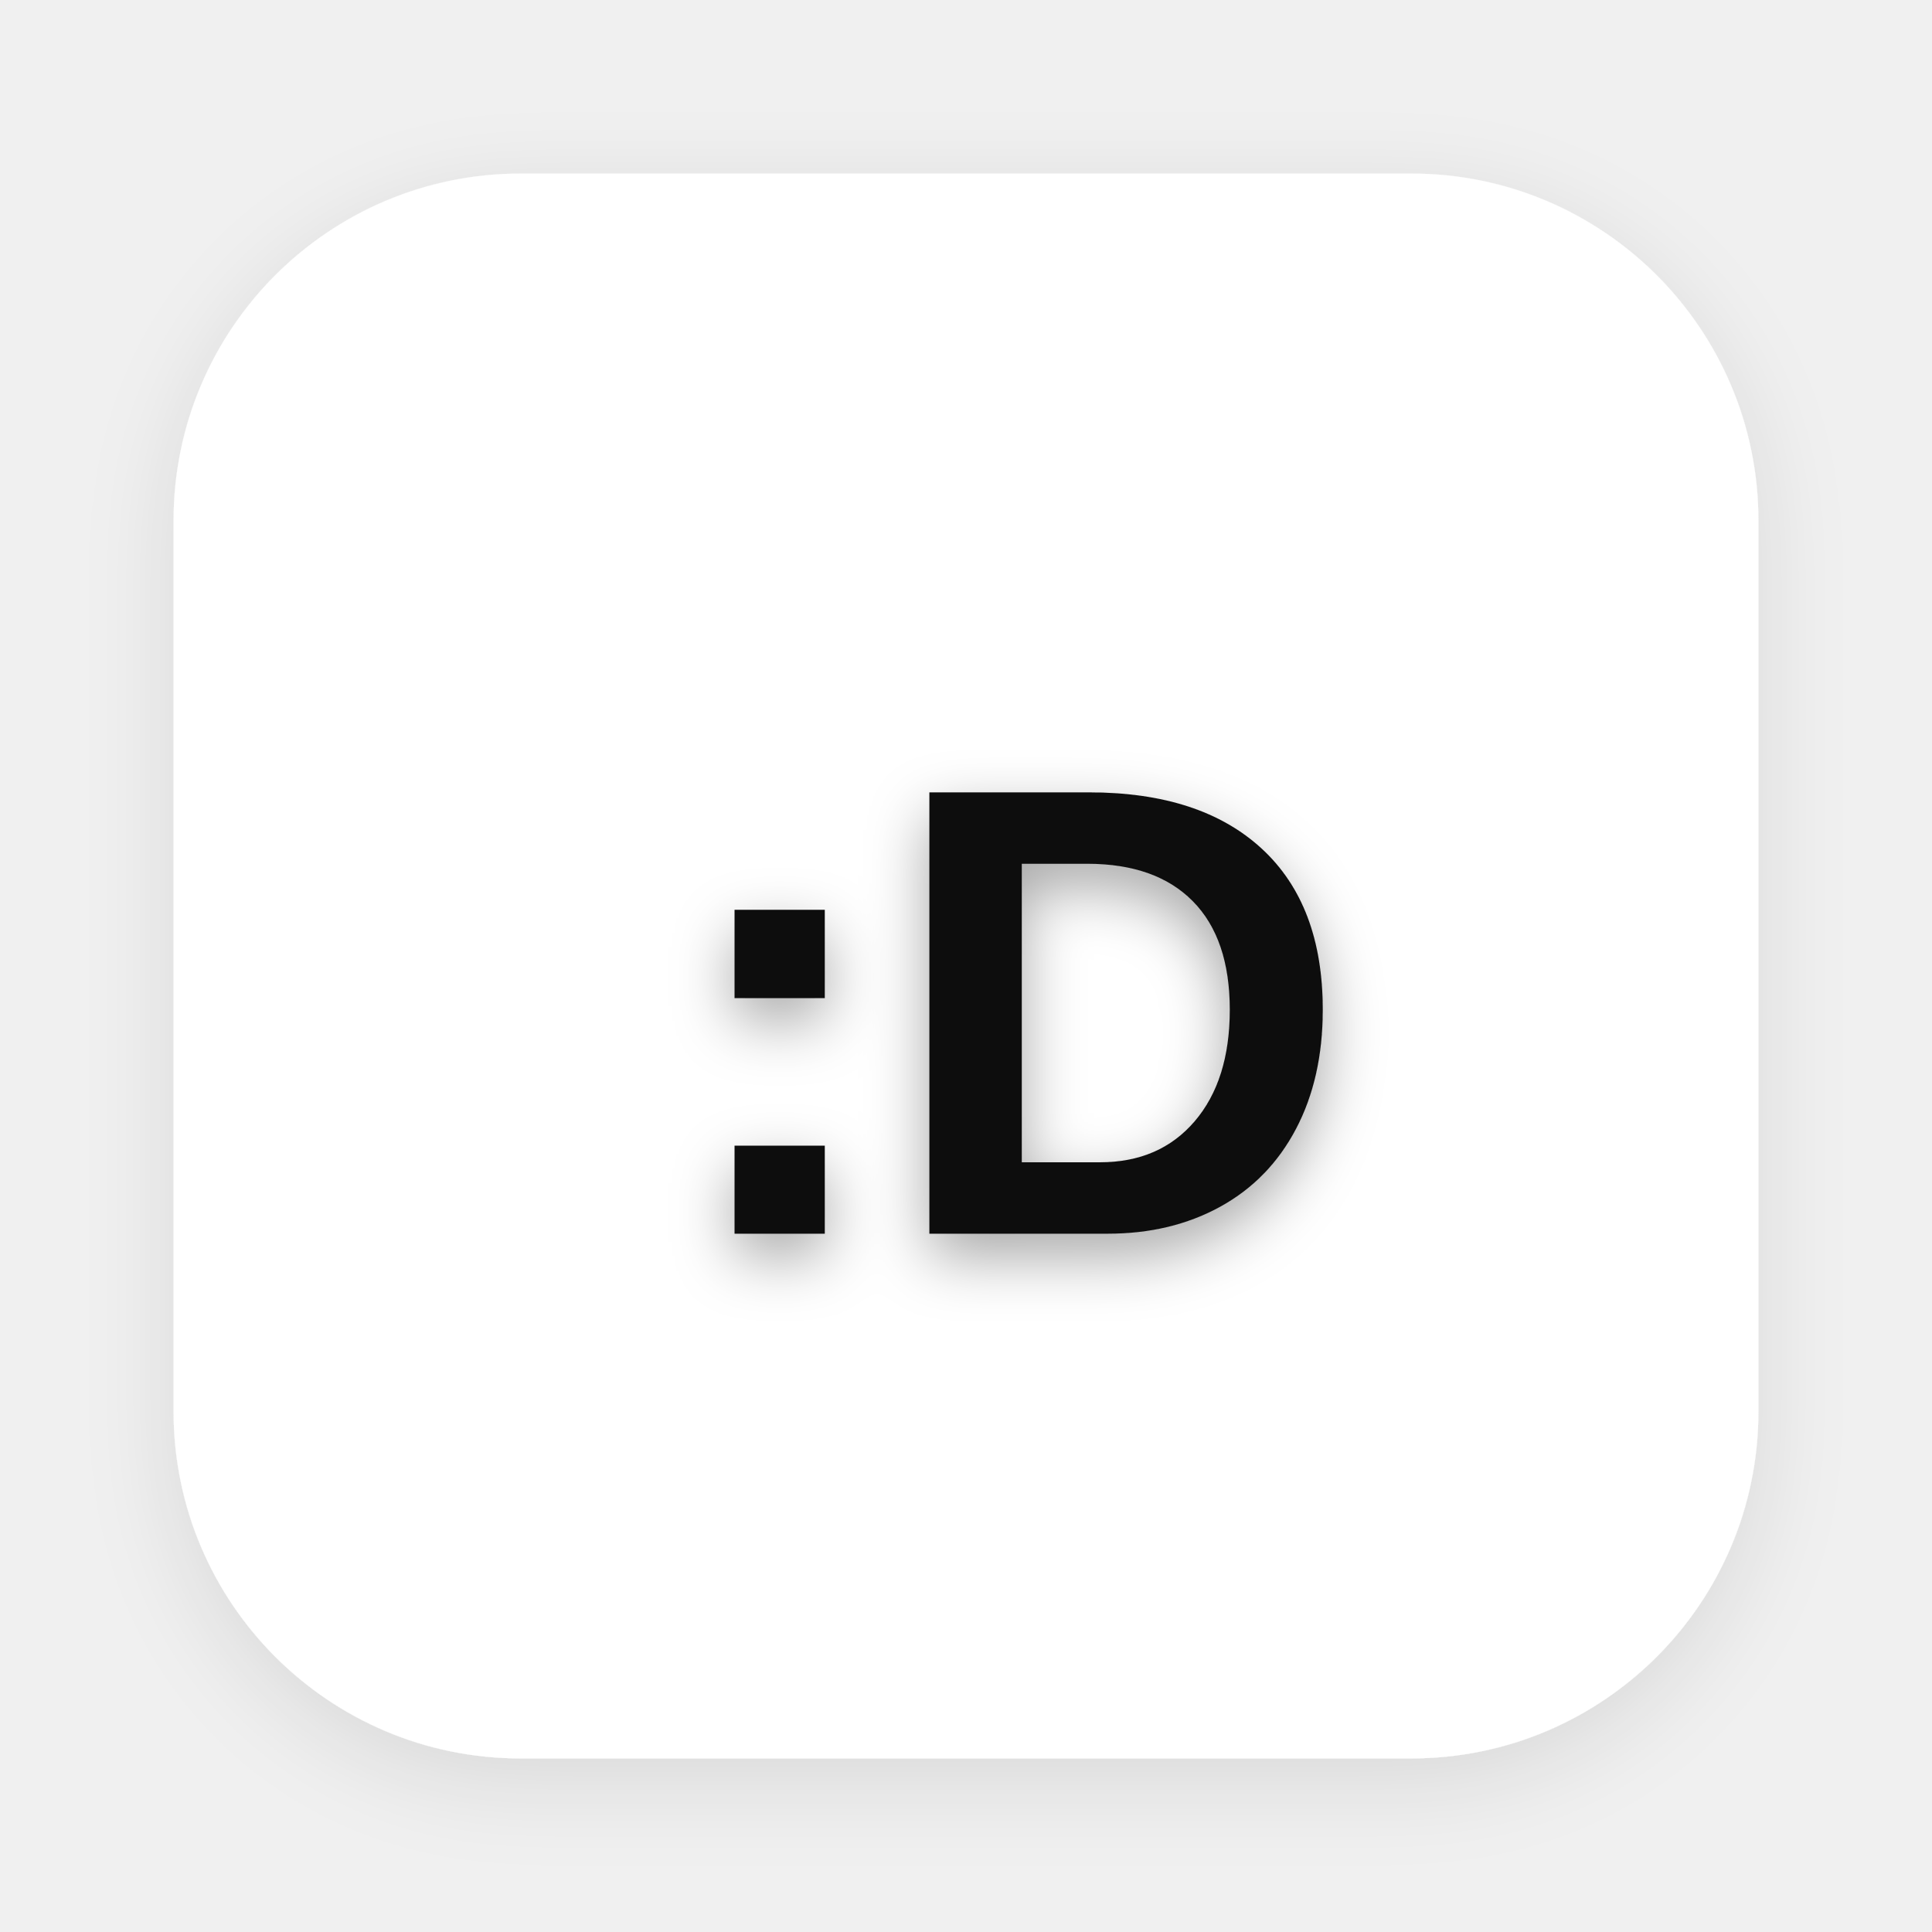
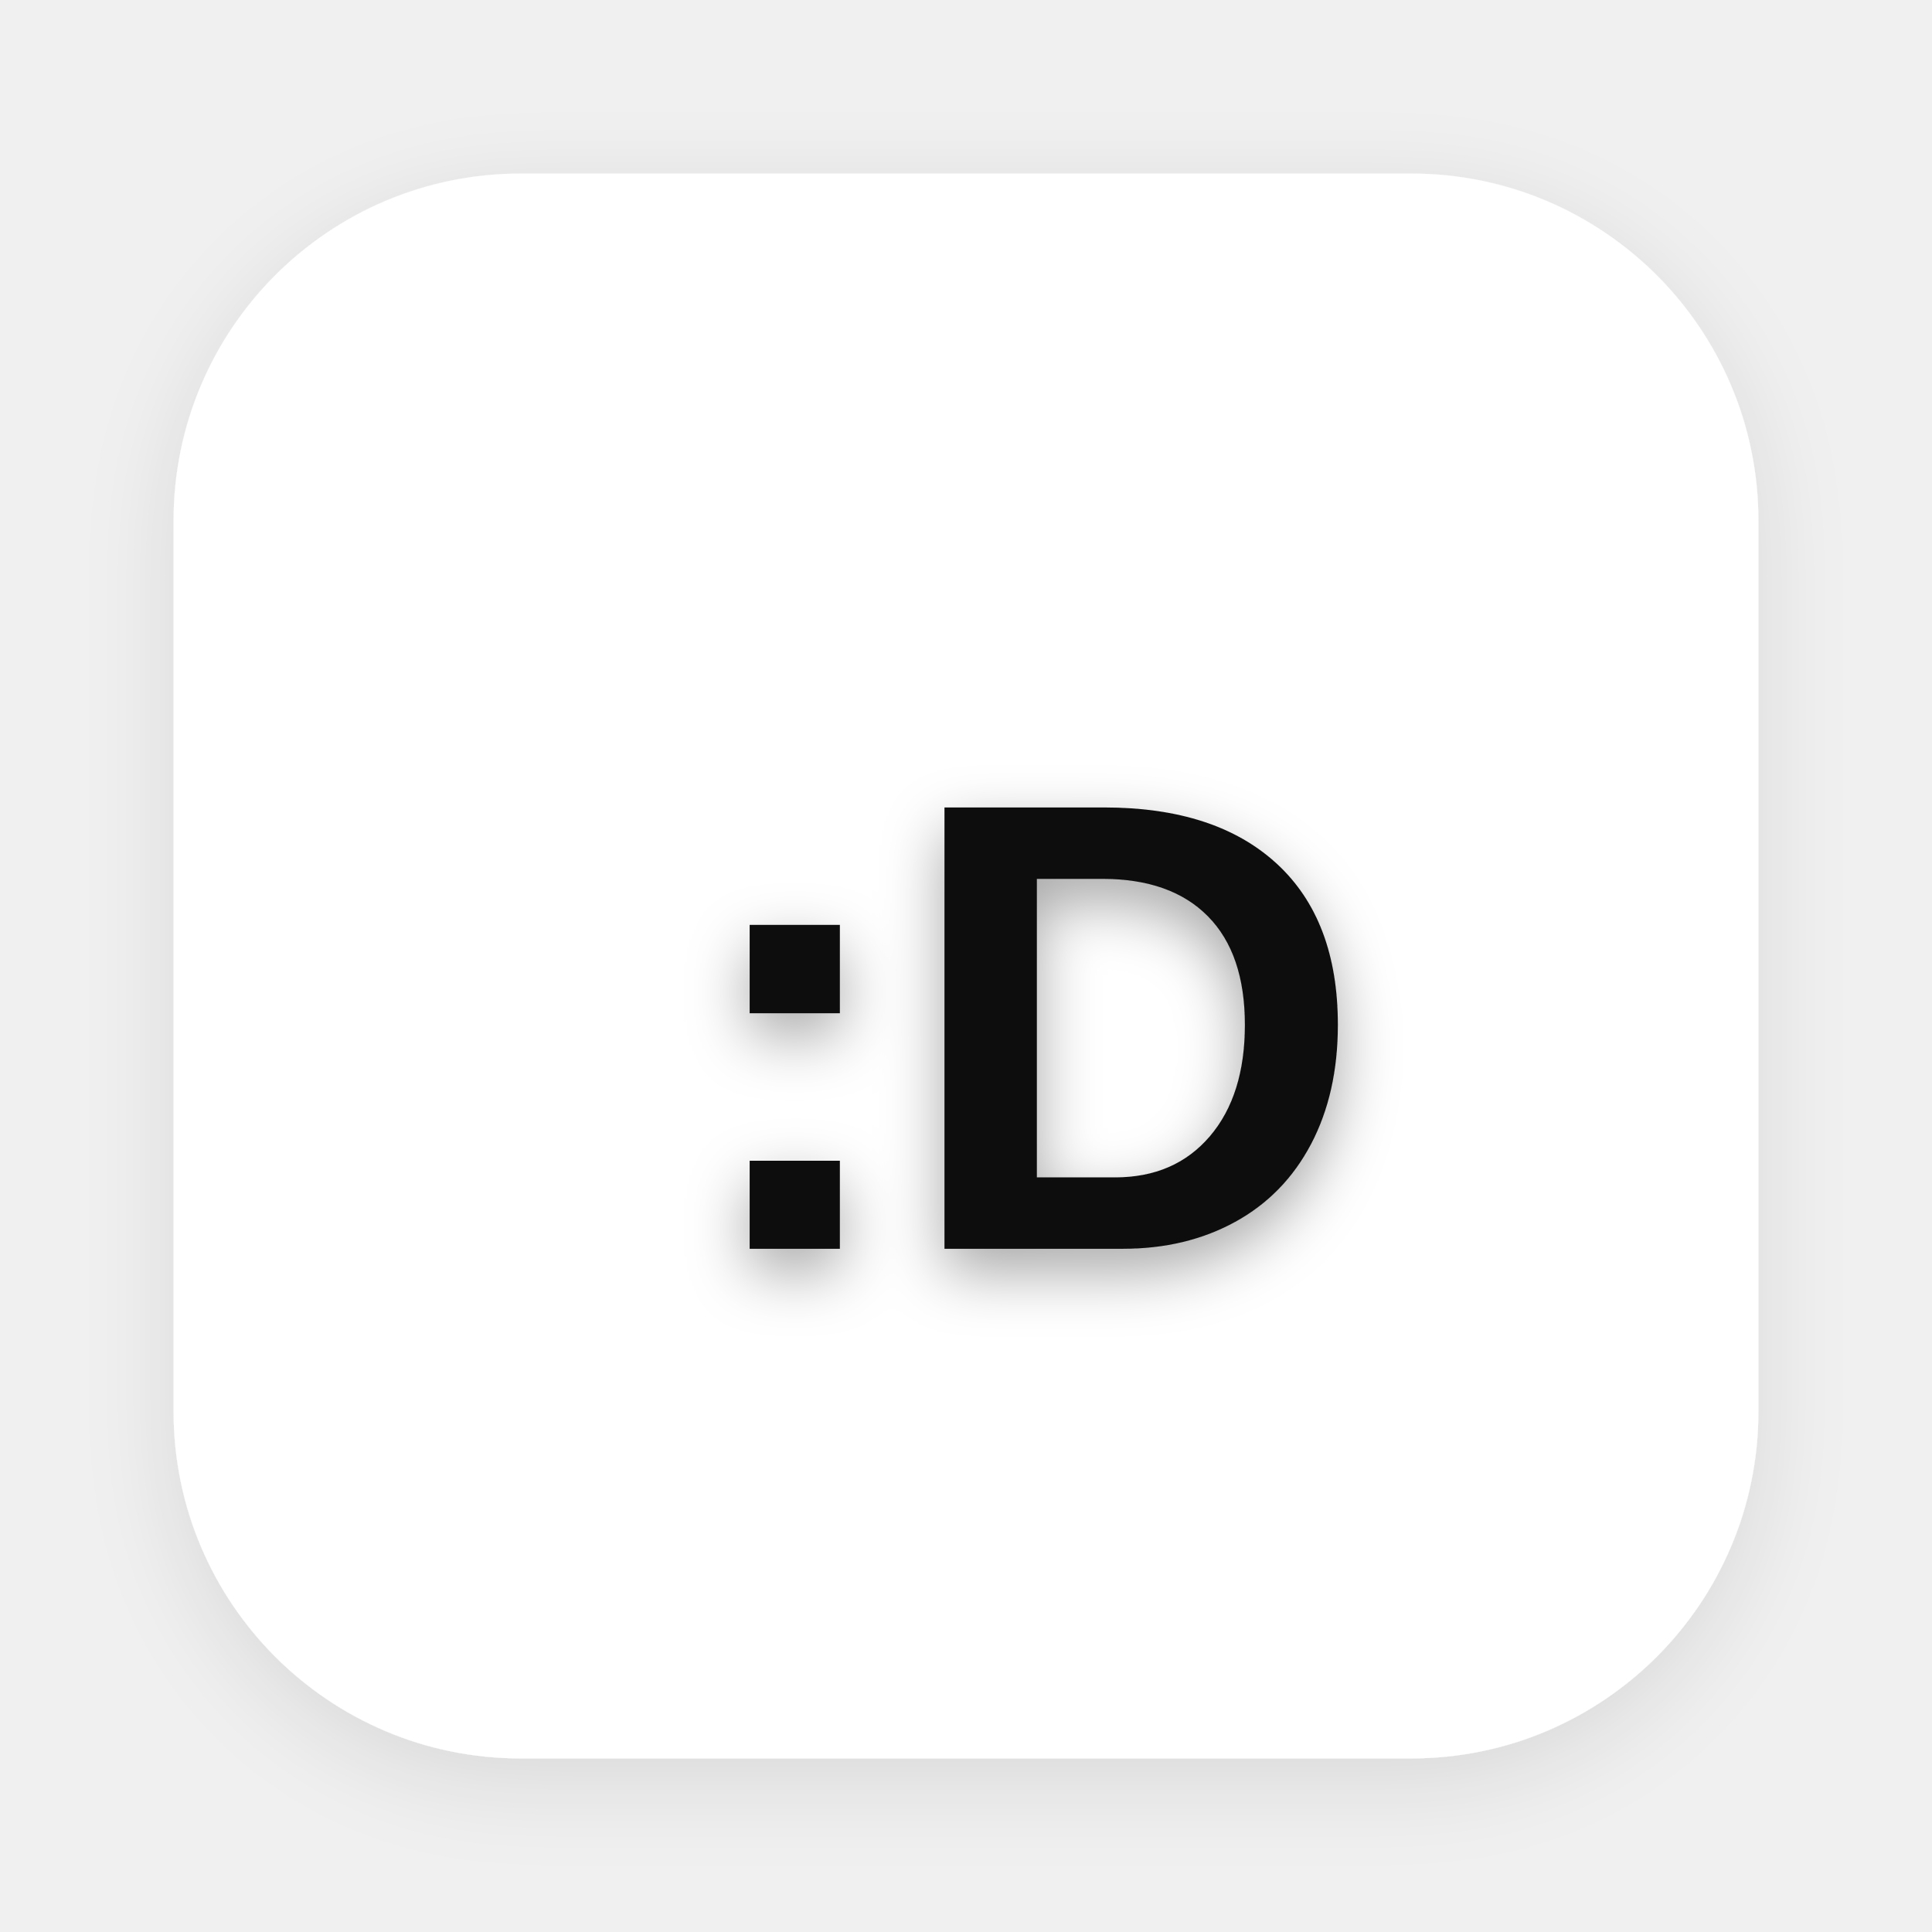
<svg xmlns="http://www.w3.org/2000/svg" viewBox="0 0 512 512" role="img" aria-label="smile:D">
  <defs>
    <filter id="boxShadow" x="-20%" y="-20%" width="140%" height="140%">
      <feDropShadow dx="0" dy="6" stdDeviation="12" flood-color="#000000" flood-opacity="0.10" />
    </filter>
    <filter id="markShadow" x="-20%" y="-20%" width="140%" height="140%">
      <feDropShadow dx="0" dy="6" stdDeviation="8" flood-color="#000000" flood-opacity="0.35" />
    </filter>
  </defs>
  <rect x="46" y="46" width="420" height="420" rx="92" ry="92" fill="#ffffff" filter="url(#boxShadow)" />
-   <g id="mark" transform="translate(268.00 268.00)">
+   <g id="mark" transform="translate(272.00 272.00)">
    <text x="0" y="0" text-anchor="middle" dominant-baseline="central" font-family="Segoe UI, Arial, Helvetica, sans-serif" font-weight="700" font-size="170" fill="#0a0a0a" filter="url(#markShadow)">:D</text>
  </g>
</svg>
